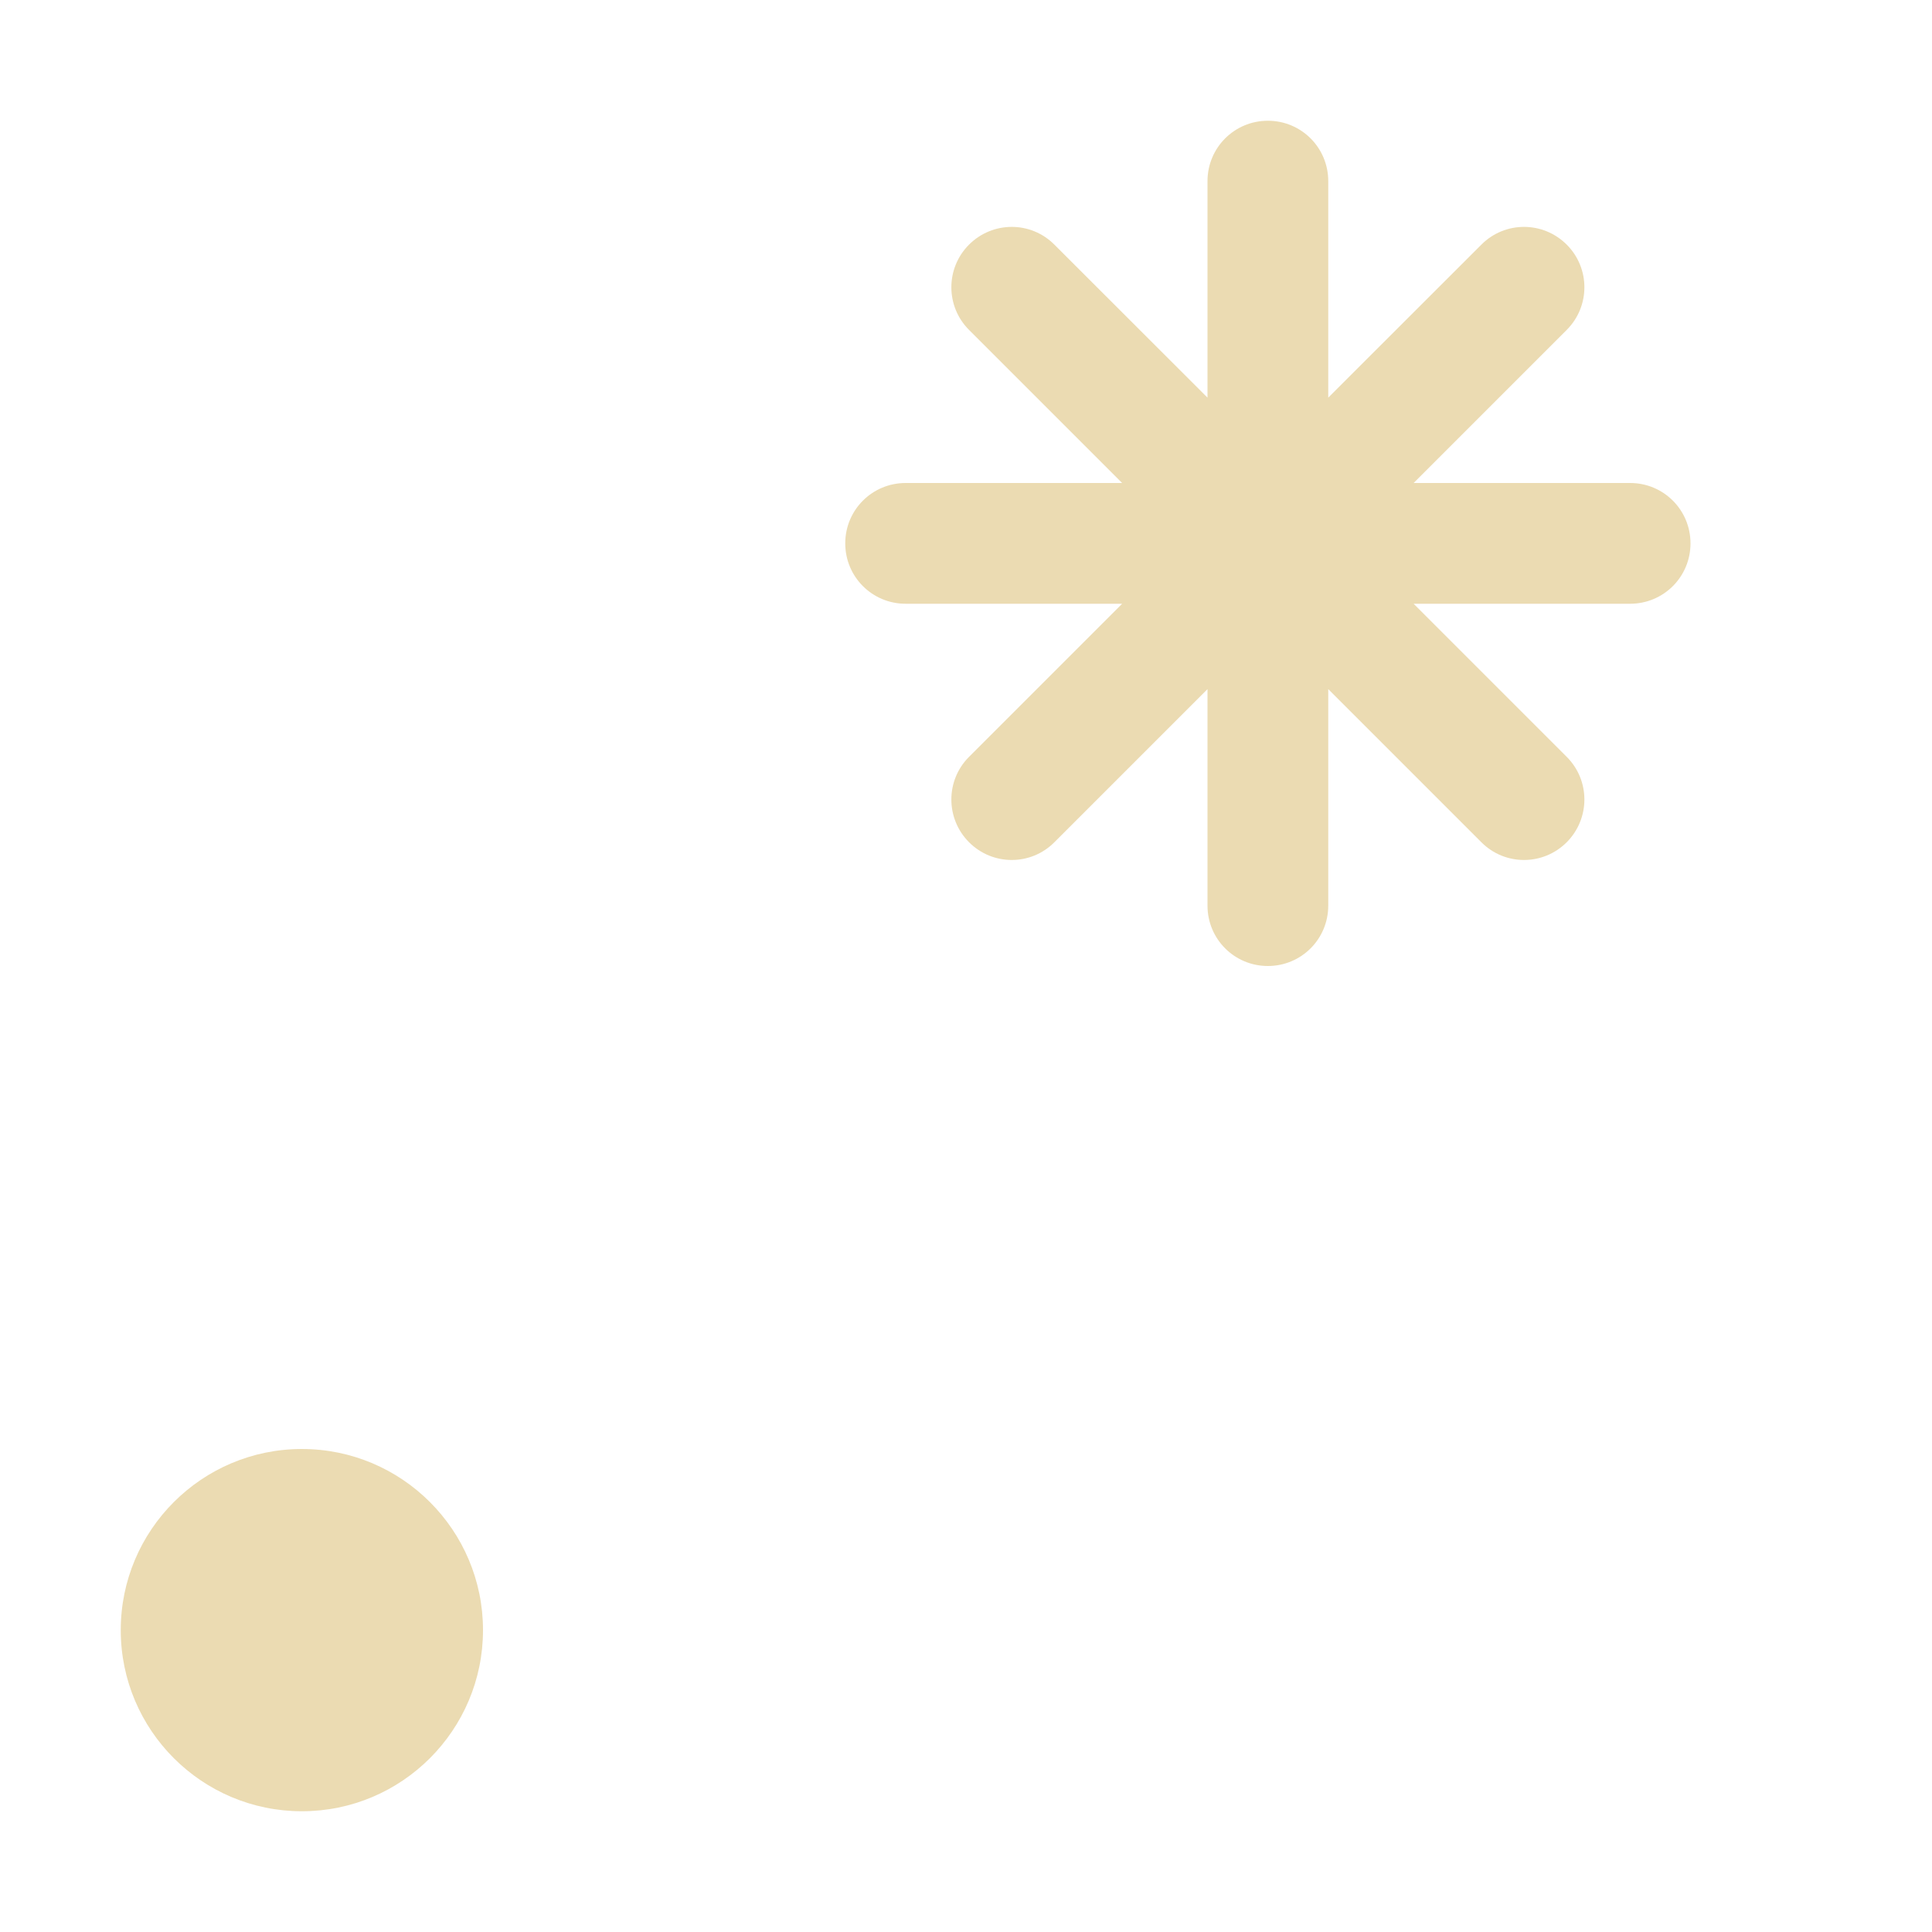
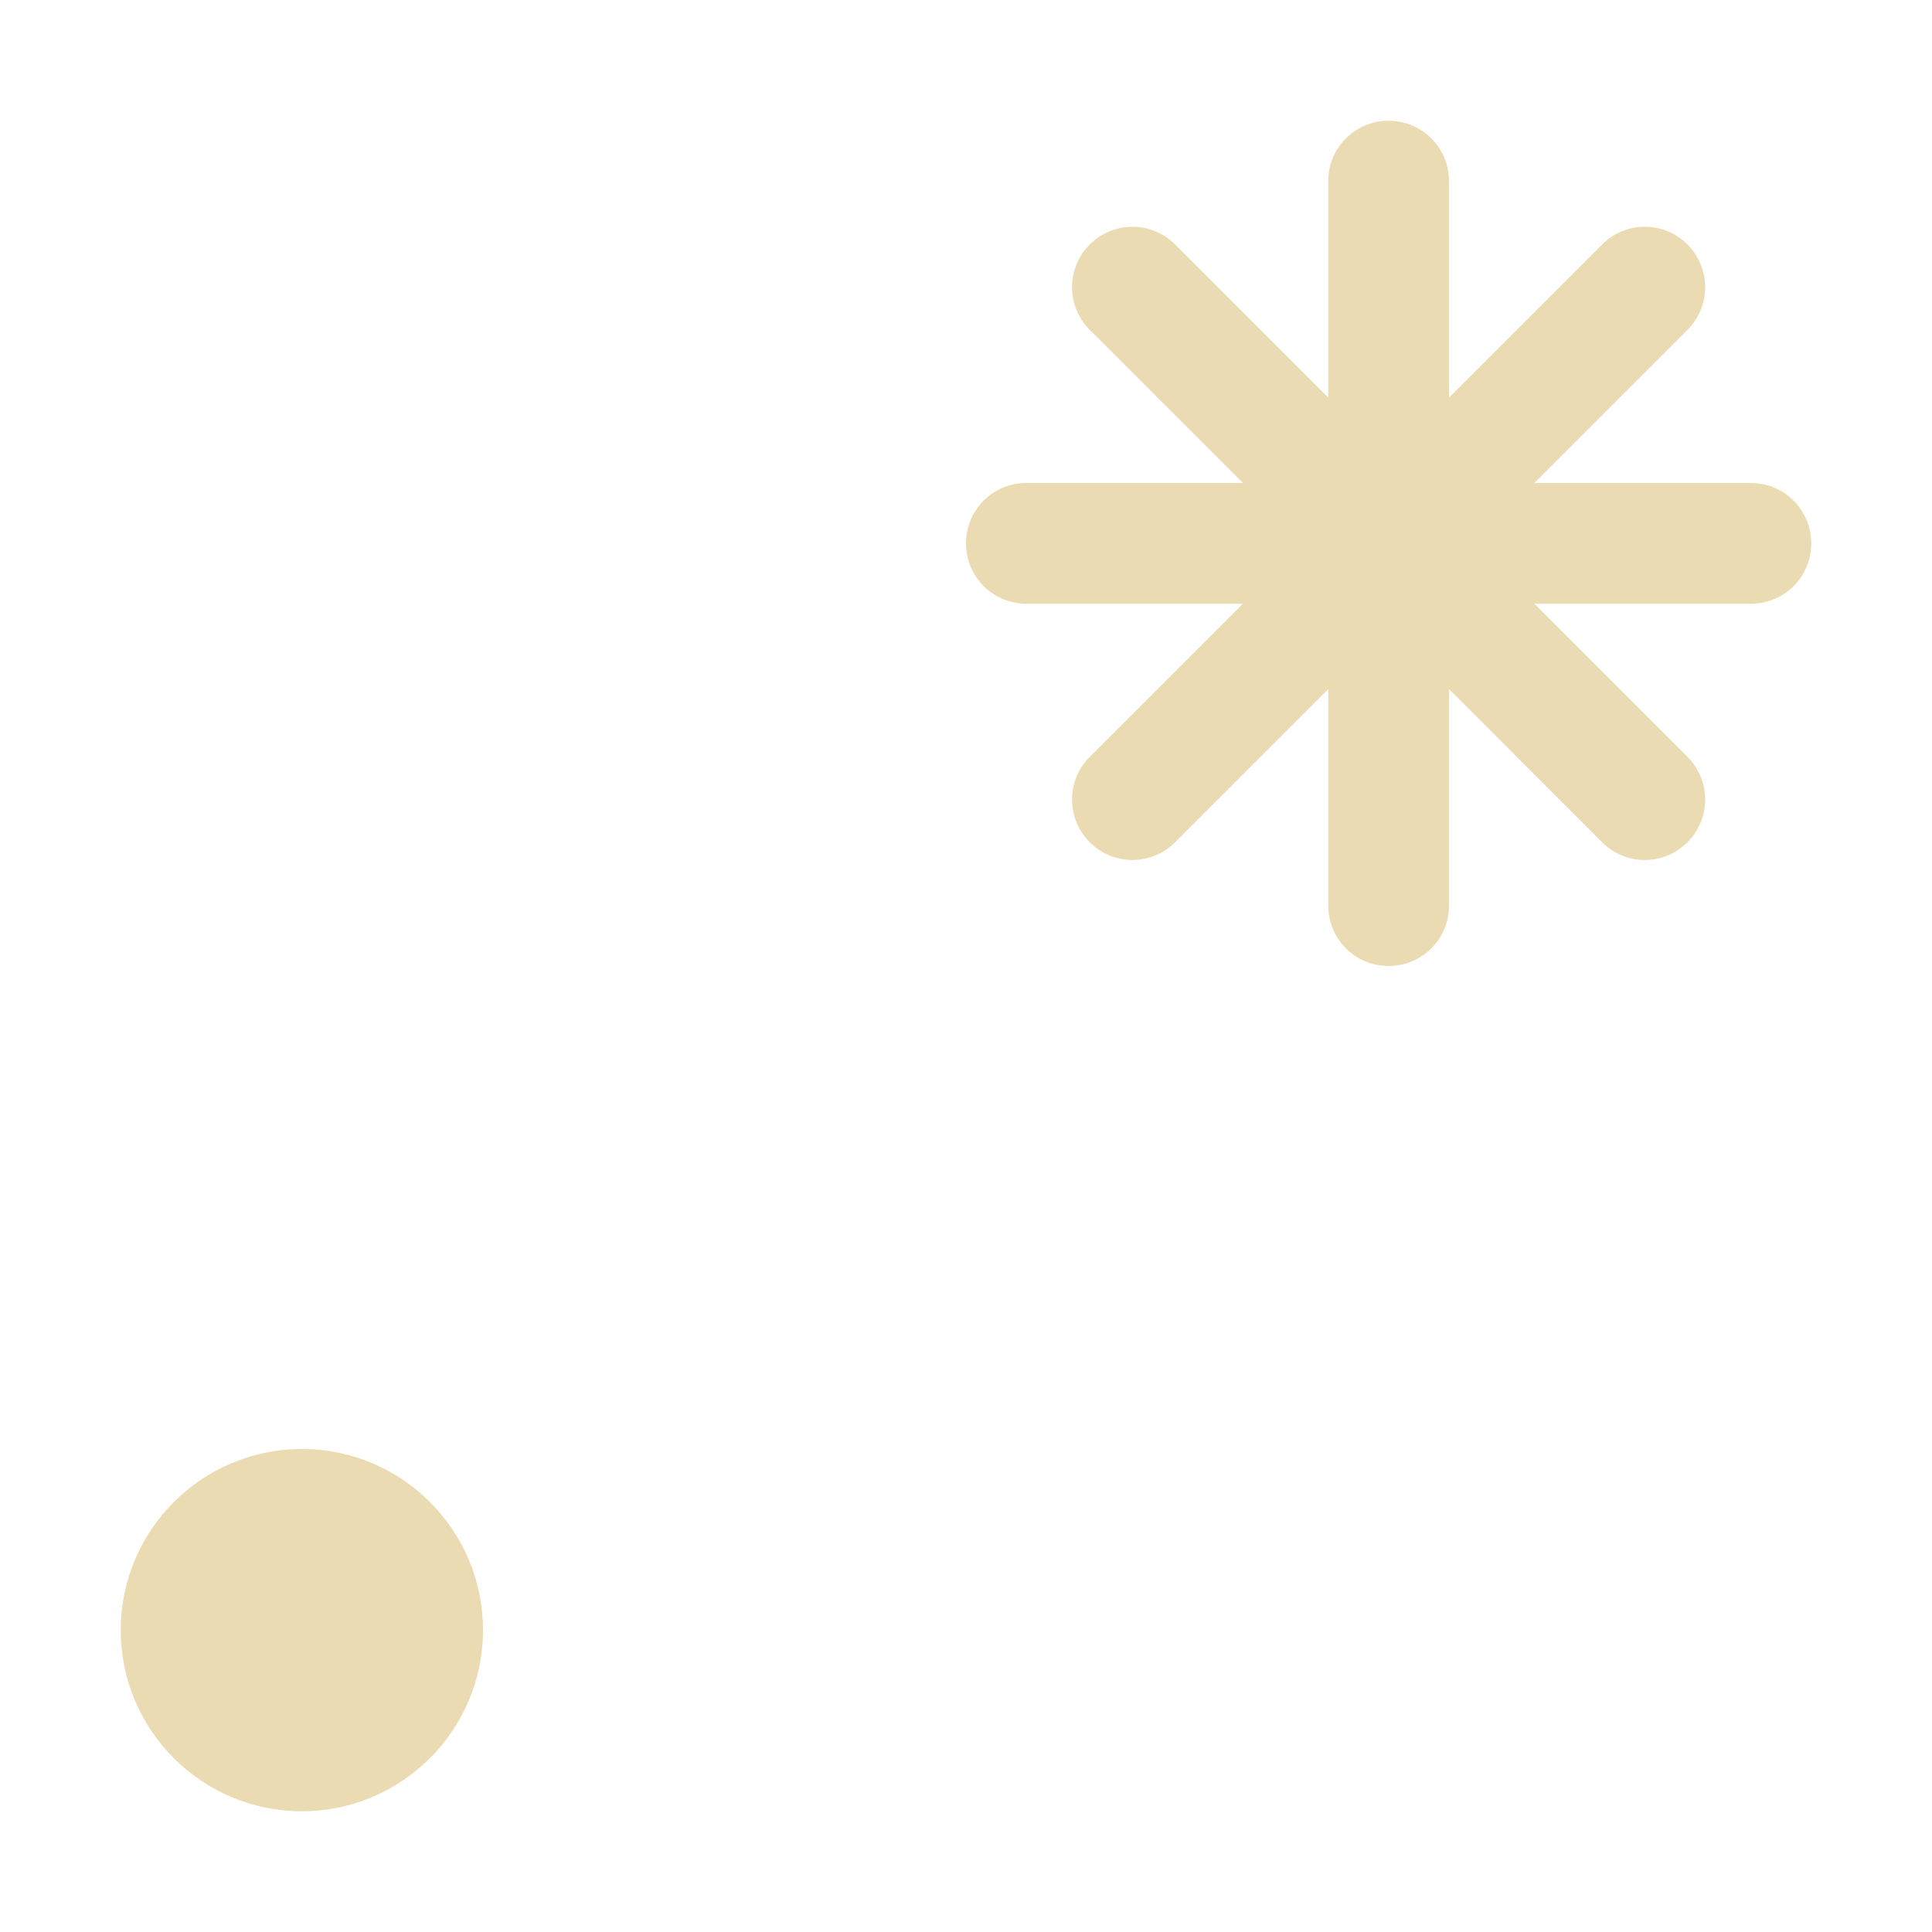
<svg xmlns="http://www.w3.org/2000/svg" width="16" height="16" version="1.1">
-   <path d="M 10.5,1 C 10.223,1 10,1.223 10,1.5 V 3.293 L 8.732,2.026 C 8.537,1.83 8.221,1.83 8.025,2.026 7.83,2.221 7.83,2.537 8.025,2.732 L 9.293,4 H 7.5 C 7.223,4 7,4.223 7,4.5 7,4.777 7.223,5 7.5,5 H 9.293 L 8.025,6.268 C 7.83,6.463 7.83,6.779 8.025,6.975 8.221,7.171 8.537,7.171 8.732,6.975 L 10,5.707 V 7.5 C 10,7.777 10.223,8 10.5,8 10.777,8 11,7.777 11,7.5 V 5.707 L 12.268,6.975 C 12.463,7.171 12.779,7.171 12.975,6.975 13.17,6.779 13.17,6.463 12.975,6.268 L 11.707,5 H 13.5 C 13.777,5 14,4.777 14,4.5 14,4.223 13.777,4 13.5,4 H 11.707 L 12.975,2.732 C 13.17,2.537 13.17,2.221 12.975,2.026 12.779,1.83 12.463,1.83 12.268,2.026 L 11,3.293 V 1.5 C 11,1.223 10.777,1 10.5,1 Z M 2.5,12 C 1.672,12 1,12.672 1,13.5 1,14.328 1.672,15 2.5,15 3.328,15 4,14.328 4,13.5 4,12.672 3.328,12 2.5,12 Z" style="fill:#ebdbb2" />
+   <path d="m2.5 12c-0.828 0-1.5 0.672-1.5 1.5s0.672 1.5 1.5 1.5 1.5-0.672 1.5-1.5-0.672-1.5-1.5-1.5z" fill="#ebdbb2" />
+   <path d="m11.5 1c-0.277 0-0.5 0.223-0.5 0.5v1.793l-1.268-1.268c-0.196-0.196-0.511-0.196-0.707 0s-0.196 0.511 0 0.707l1.268 1.268h-1.793c-0.277 0-0.5 0.223-0.5 0.5 0 0.277 0.223 0.5 0.5 0.5h1.793l-1.268 1.268c-0.196 0.196-0.196 0.511 0 0.707s0.511 0.196 0.707 0l1.268-1.268v1.793c0 0.277 0.223 0.5 0.5 0.5s0.5-0.223 0.5-0.5v-1.793l1.268 1.268c0.195 0.196 0.511 0.196 0.707 0 0.195-0.196 0.195-0.511 0-0.707l-1.268-1.268h1.793c0.277 0 0.5-0.223 0.5-0.5 0-0.277-0.223-0.5-0.5-0.5h-1.793l1.268-1.268c0.195-0.196 0.195-0.511 0-0.707-0.196-0.196-0.512-0.196-0.707 0l-1.268 1.268v-1.793c0-0.277-0.223-0.5-0.5-0.5z" fill="#ebdbb2" />
</svg>
